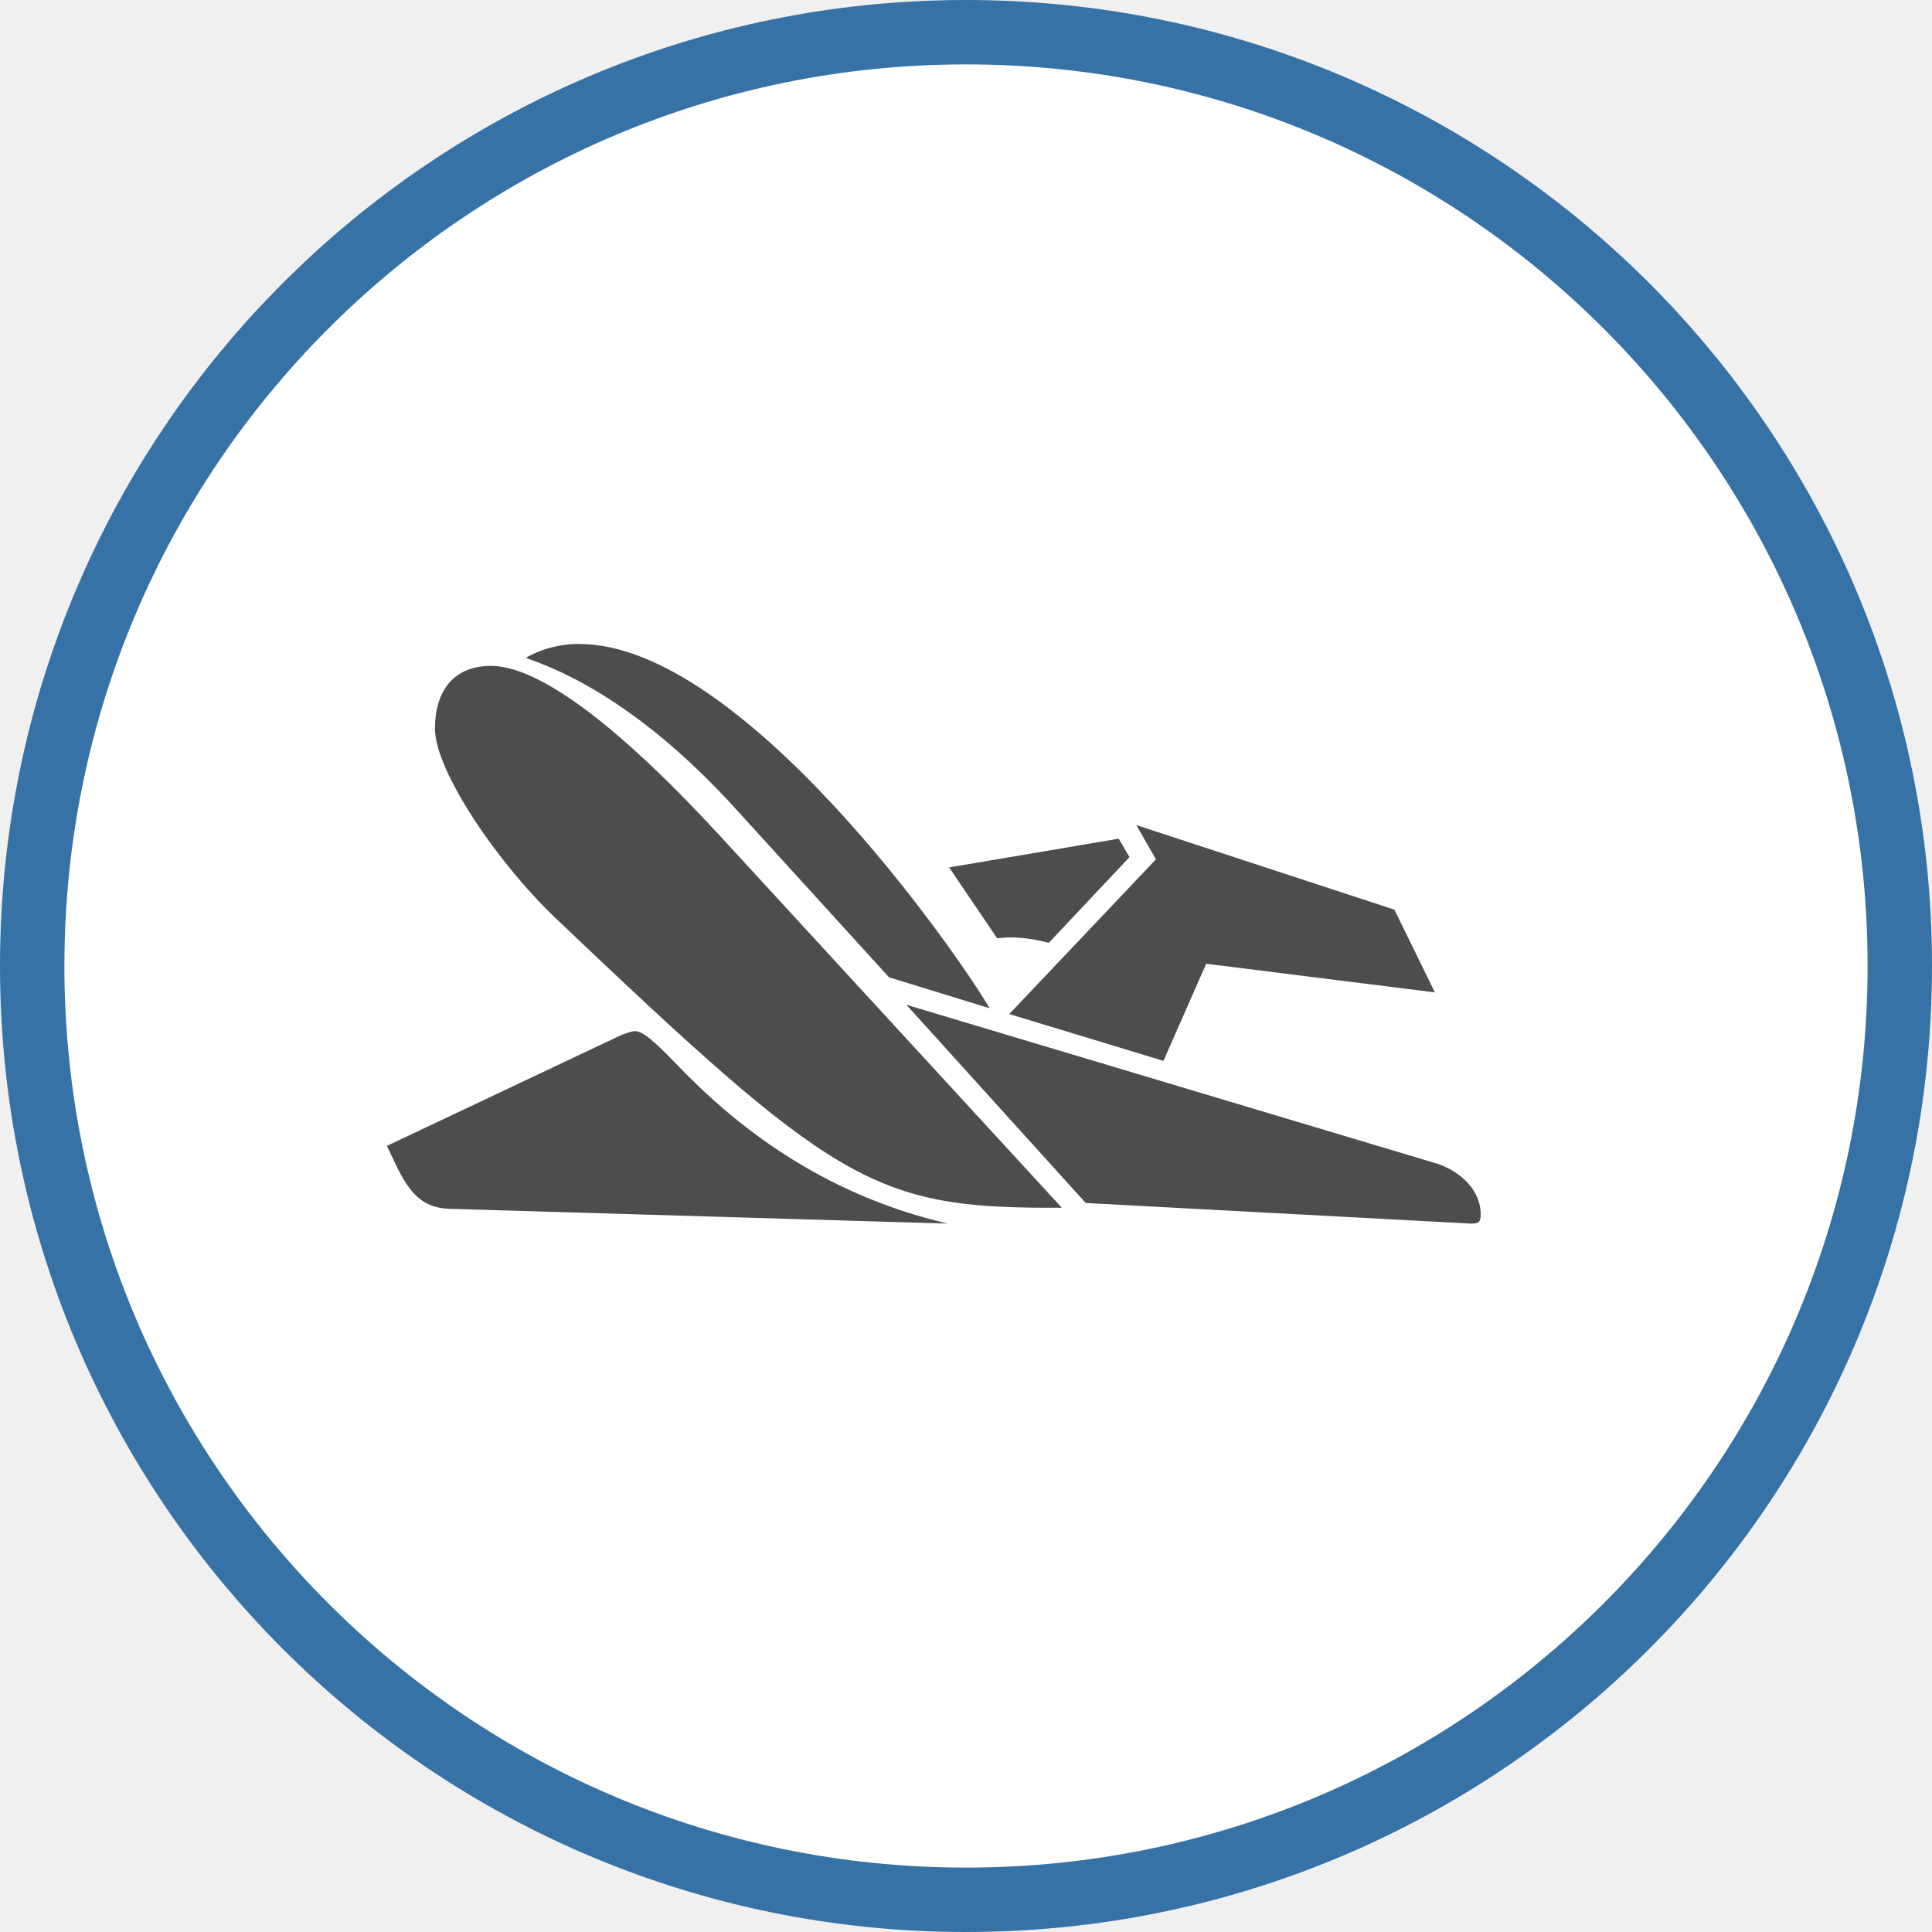
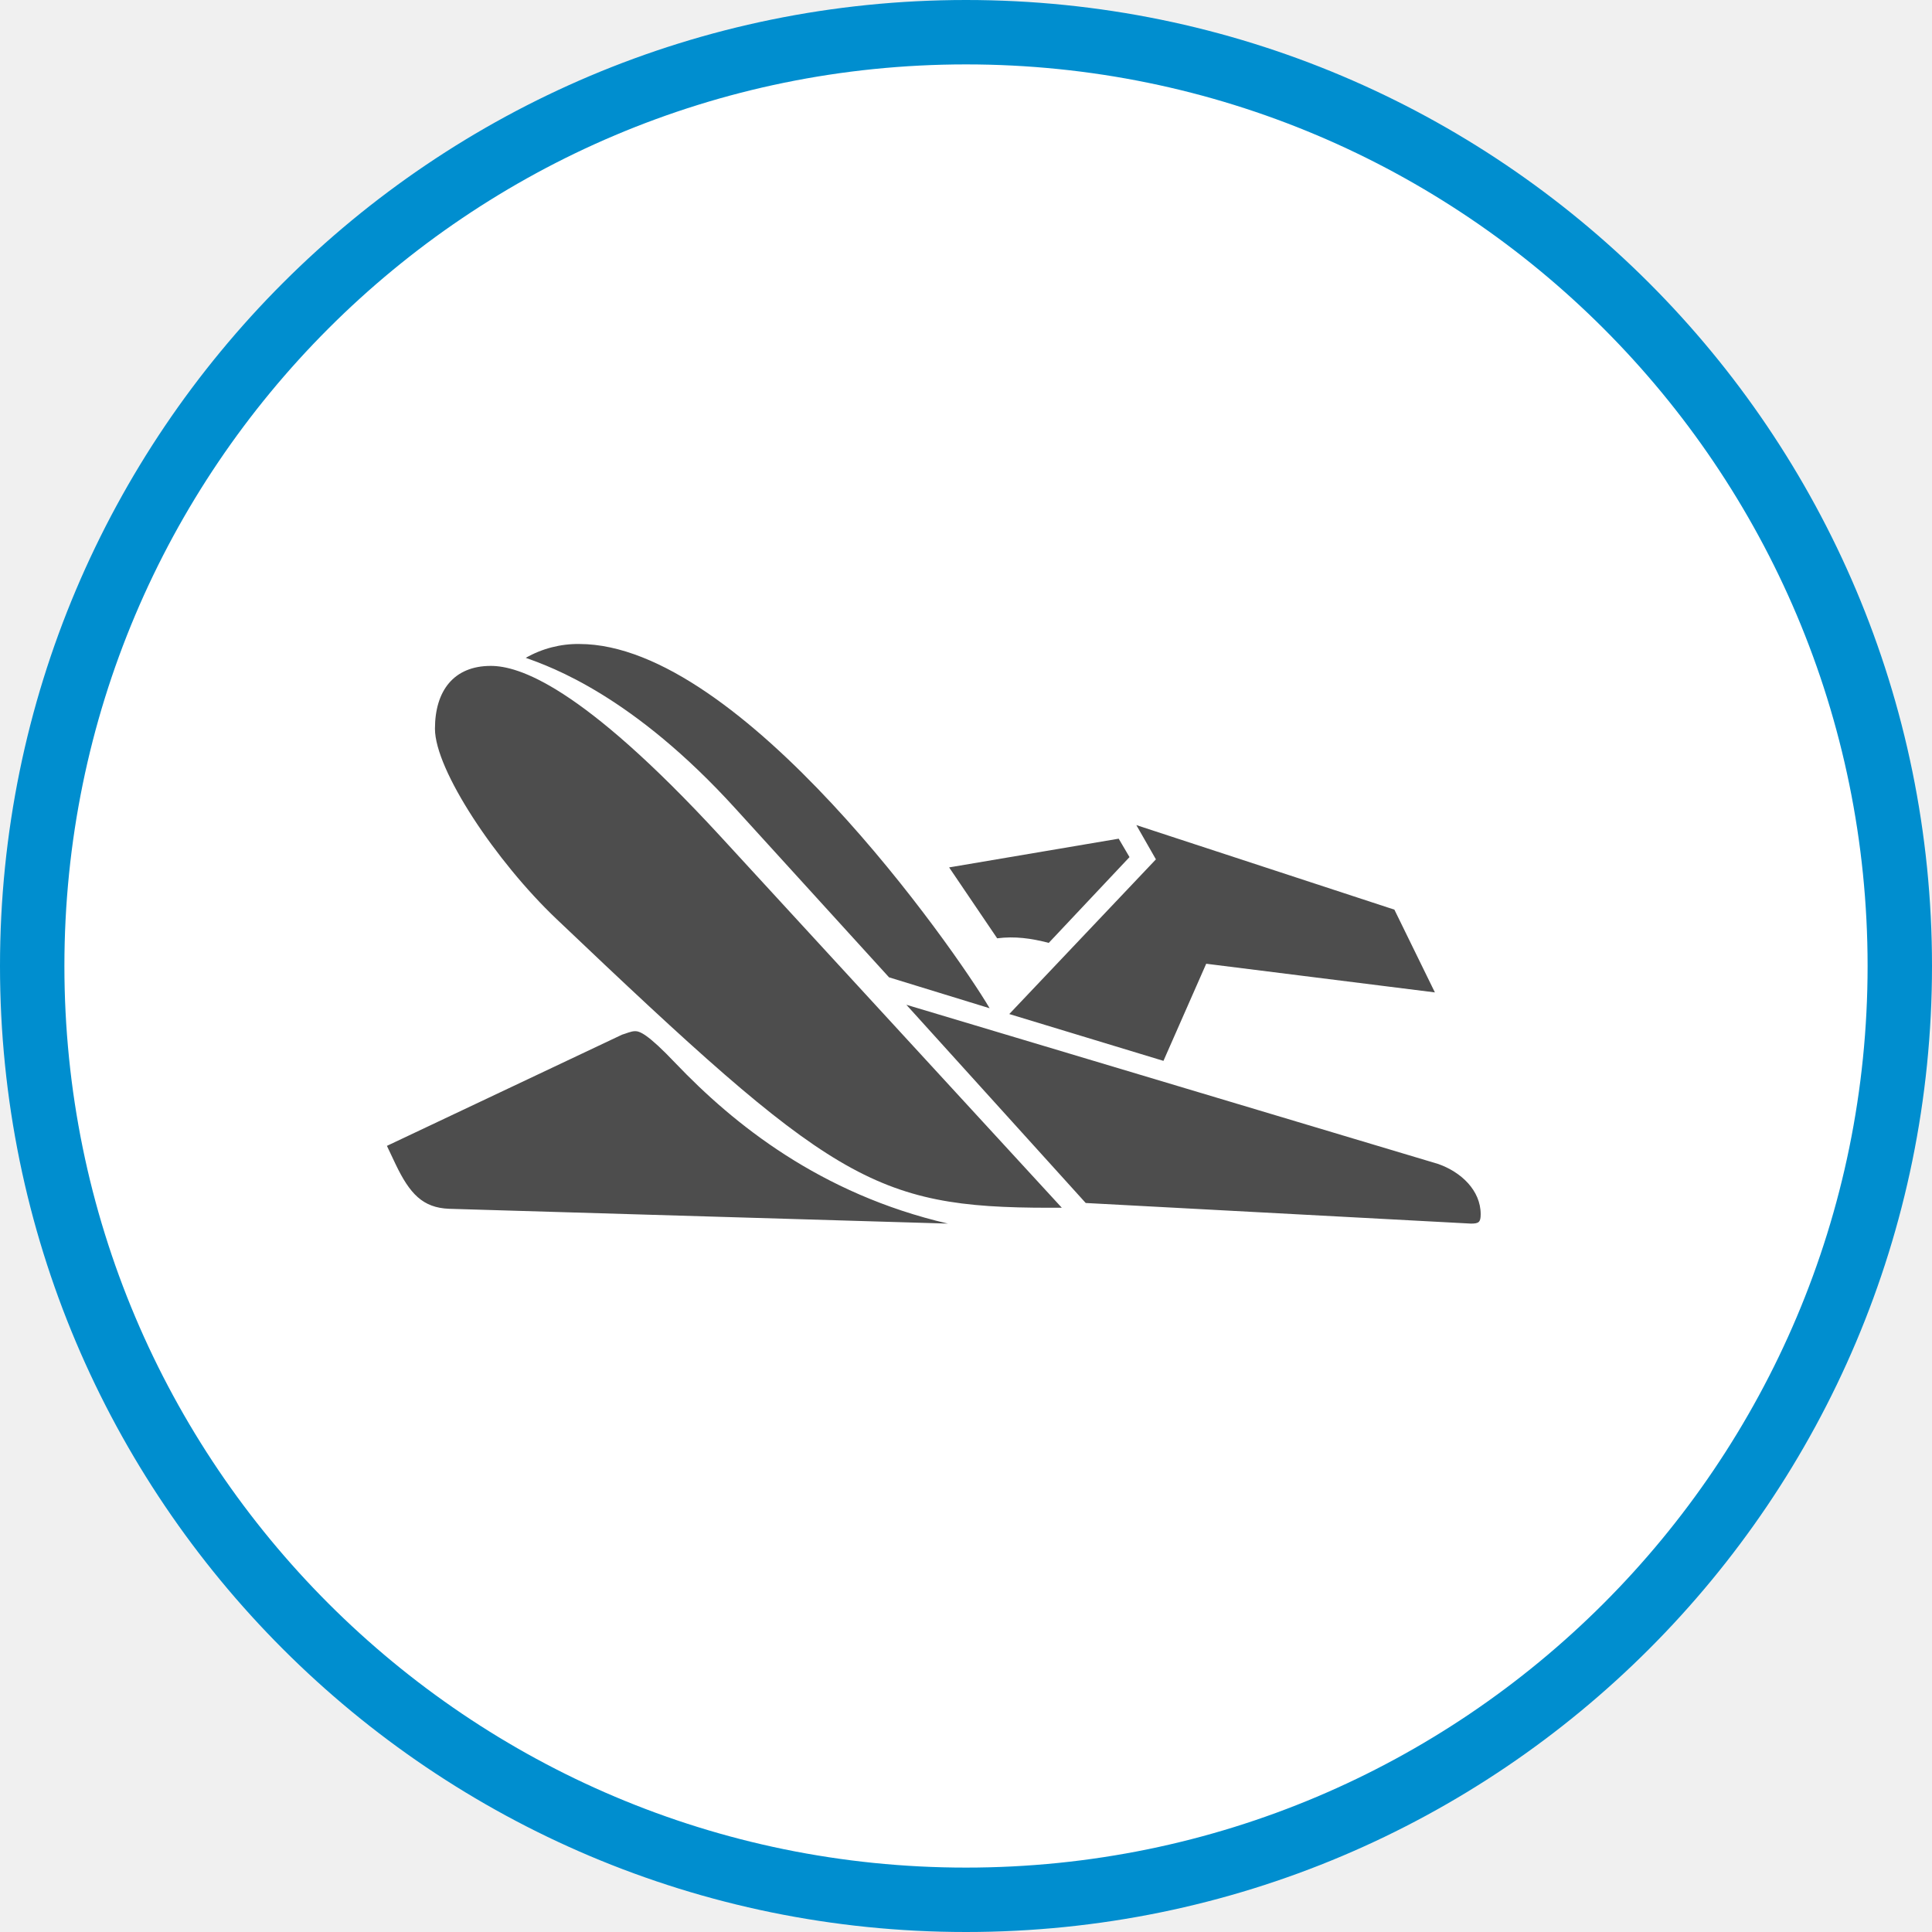
<svg xmlns="http://www.w3.org/2000/svg" width="30px" height="30px" version="1.1" id="svg8">
  <defs id="defs2" />
-   <circle style="color:#000000;clip-rule:nonzero;display:inline;overflow:visible;visibility:visible;opacity:1;isolation:auto;mix-blend-mode:normal;color-interpolation:sRGB;color-interpolation-filters:linearRGB;solid-color:#000000;solid-opacity:1;vector-effect:none;fill:#ffffff;fill-opacity:1;fill-rule:evenodd;stroke:#3772a6;stroke-width:1;stroke-linecap:butt;stroke-linejoin:miter;stroke-miterlimit:4;stroke-dasharray:none;stroke-dashoffset:0;stroke-opacity:1;marker:none;color-rendering:auto;image-rendering:auto;shape-rendering:auto;text-rendering:auto;enable-background:accumulate" id="path815" cx="15" cy="15" r="14.5" />
+   <circle style="color:#000000;clip-rule:nonzero;display:inline;overflow:visible;visibility:visible;opacity:1;isolation:auto;mix-blend-mode:normal;color-interpolation:sRGB;color-interpolation-filters:linearRGB;solid-color:#000000;solid-opacity:1;vector-effect:none;fill:#ffffff;fill-opacity:1;fill-rule:evenodd;stroke:#008ecf;stroke-width:1;stroke-linecap:butt;stroke-linejoin:miter;stroke-miterlimit:4;stroke-dasharray:none;stroke-dashoffset:0;stroke-opacity:1;marker:none;color-rendering:auto;image-rendering:auto;shape-rendering:auto;text-rendering:auto;enable-background:accumulate" id="path815" cx="15" cy="15" r="14.5" />
  <g transform="translate(6,10)">
    <g id="surface1">
      <path style=" stroke:none;fill-rule:nonzero;fill:rgb(30%,30%,30%);fill-opacity:1;" d="M 3.66 6.066 C 3.727 6.047 3.797 6.012 3.863 6.012 C 3.93 6.012 4.051 6.047 4.492 6.512 C 5.391 7.453 6.734 8.539 8.719 9 L 0.973 8.77 C 0.566 8.754 0.363 8.539 0.141 8.074 L 0.008 7.793 Z M 8.074 5.602 L 16.332 8.074 C 16.688 8.199 16.992 8.484 16.992 8.855 C 16.992 8.98 16.961 9 16.84 9 L 10.859 8.68 Z M 7.805 5.176 L 5.426 2.562 C 3.828 0.801 2.555 0.355 2.164 0.215 C 2.418 0.07 2.707 -0.004 2.996 0 C 5.512 0 8.824 4.734 9.367 5.656 Z M 10.488 8.754 L 10.301 8.754 C 7.547 8.754 6.902 8.324 2.641 4.27 C 1.703 3.379 0.754 1.957 0.754 1.316 C 0.754 0.73 1.043 0.34 1.621 0.34 C 2.043 0.34 3.012 0.625 5.188 2.988 Z M 8.738 3.469 L 11.371 3.023 L 11.539 3.309 L 10.285 4.641 C 10.012 4.57 9.758 4.535 9.484 4.57 Z M 12.73 4.965 L 12.066 6.473 L 9.672 5.746 L 11.949 3.344 L 11.645 2.812 L 15.652 4.125 L 16.281 5.41 Z M 12.73 4.965 " />
    </g>
  </g>
</svg>
